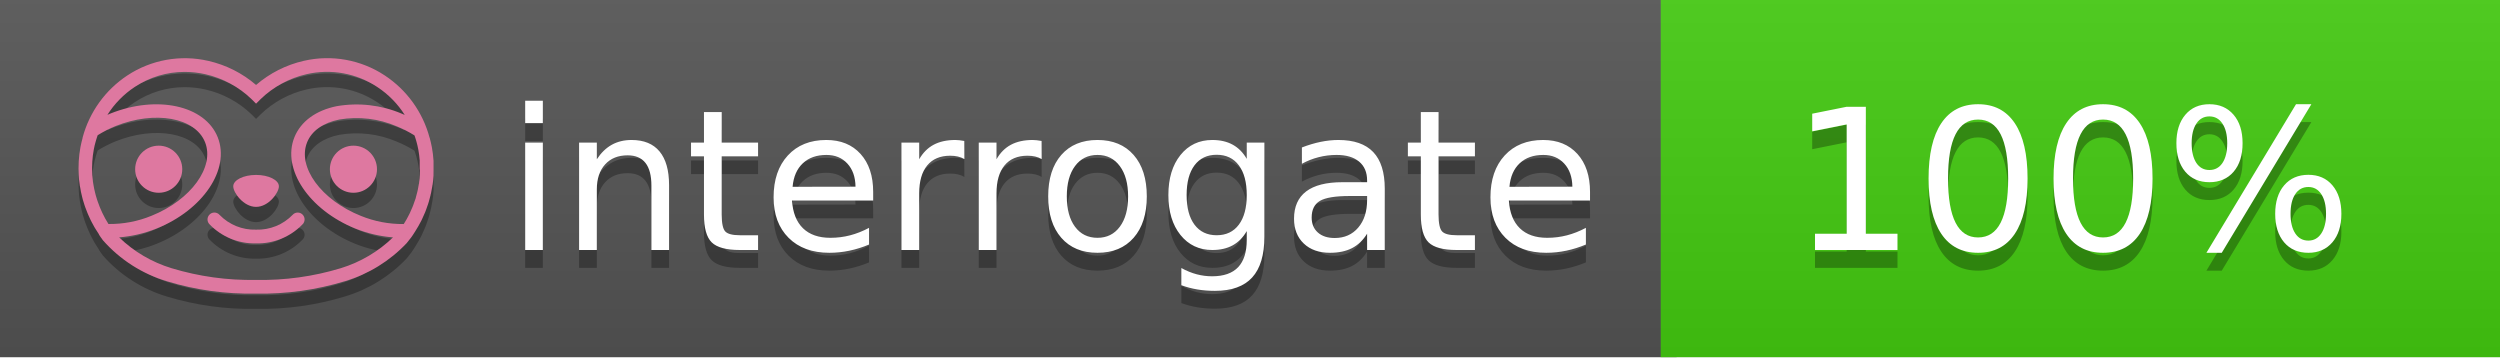
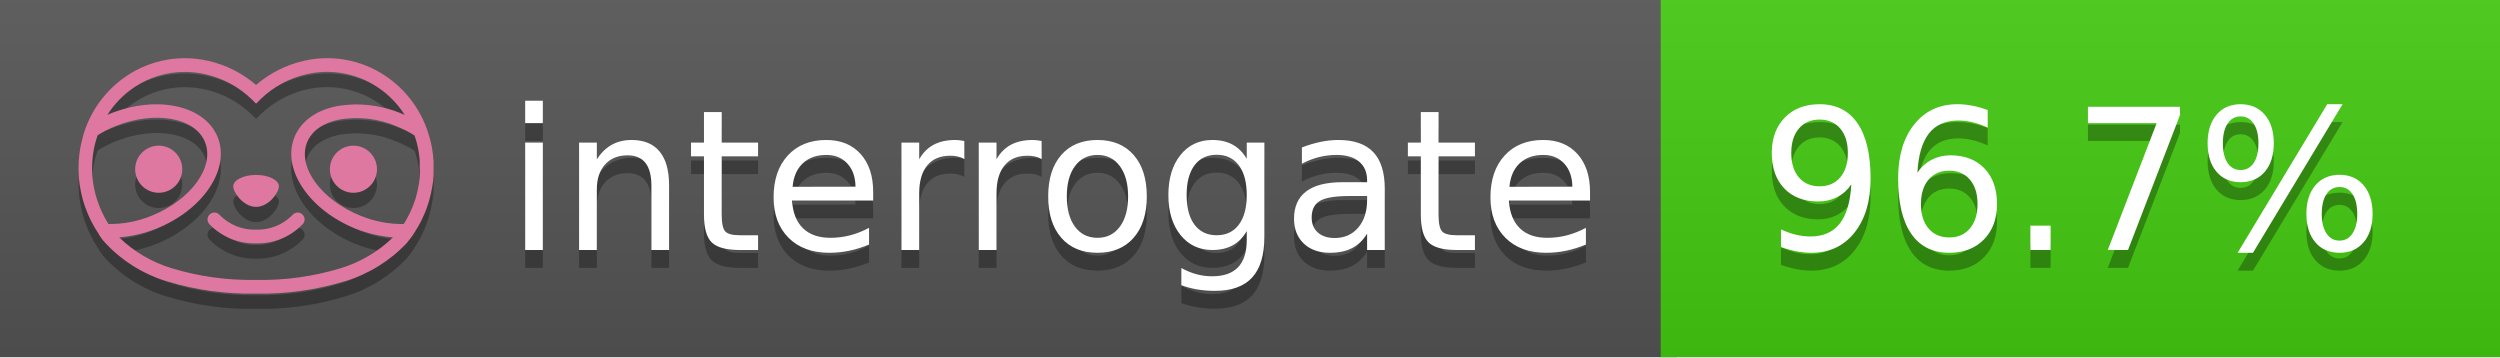
<svg xmlns="http://www.w3.org/2000/svg" width="140" height="20" viewBox="0 0 140 20" version="1.1" xml:space="preserve" style="fill-rule:evenodd;clip-rule:evenodd;stroke-linejoin:round;stroke-miterlimit:2;">
  <g transform="matrix(1,0,0,1,22,0)">
    <g id="backgrounds" transform="matrix(1.32789,0,0,1,-22.3892,0)">
      <rect x="0" y="0" width="71" height="20" style="fill:rgb(85,85,85);" />
    </g>
    <rect x="71" y="0" width="47" height="20" data-interrogate="color" style="fill:#4c1" />
    <g transform="matrix(1.19746,0,0,1,-22.3744,-4.85723e-16)">
      <rect x="0" y="0" width="118" height="20" style="fill:url(#_Linear1);" />
    </g>
  </g>
  <g fill="#fff" text-anchor="middle" font-family="DejaVu Sans,Verdana,Geneva,sans-serif" font-size="110">
    <text x="590" y="150" fill="#010101" fill-opacity=".3" transform="scale(.1)" textLength="610">interrogate</text>
    <text x="590" y="140" transform="scale(.1)" textLength="610">interrogate</text>
-     <text x="1160" y="150" fill="#010101" fill-opacity=".3" transform="scale(.1)" textLength="330" data-interrogate="result">100%</text>
-     <text x="1160" y="140" transform="scale(.1)" textLength="330" data-interrogate="result">100%</text>
+     <text x="1160" y="150" fill="#010101" fill-opacity=".3" transform="scale(.1)" textLength="370" data-interrogate="result">96.7%</text>
+     <text x="1160" y="140" transform="scale(.1)" textLength="370" data-interrogate="result">96.7%</text>
  </g>
  <g id="logo-shadow" transform="matrix(0.854876,0,0,0.854876,-6.73514,1.732)">
    <g transform="matrix(0.299012,0,0,0.299012,9.70229,-6.68582)">
      <path d="M50,64.25C52.76,64.25 55,61.13 55,59.75C55,58.37 52.76,57.25 50,57.25C47.24,57.25 45,58.37 45,59.75C45,61.13 47.24,64.25 50,64.25Z" style="fill:rgb(1,1,1);fill-opacity:0.3;fill-rule:nonzero;" />
    </g>
    <g transform="matrix(0.299012,0,0,0.299012,9.70229,-6.68582)">
      <path d="M88,49.05C86.506,43.475 83.018,38.638 78.2,35.46C72.969,32.002 66.539,30.844 60.43,32.26C56.576,33.145 52.995,34.958 50,37.54C46.998,34.958 43.411,33.149 39.55,32.27C33.441,30.853 27.011,32.011 21.78,35.47C16.97,38.652 13.489,43.489 12,49.06L12,49.13C11.82,49.79 11.66,50.46 11.53,51.13C11.146,53.207 11.021,55.323 11.16,57.43C11.16,58.03 11.26,58.63 11.34,59.23C11.34,59.51 11.43,59.79 11.48,60.07C11.53,60.35 11.58,60.68 11.64,60.98C11.7,61.28 11.8,61.69 11.89,62.05C11.98,62.41 11.99,62.47 12.05,62.68C12.16,63.07 12.28,63.46 12.41,63.84L12.58,64.34C12.72,64.74 12.88,65.14 13.04,65.53L13.23,65.98C13.403,66.373 13.583,66.767 13.77,67.16L13.99,67.59C14.19,67.97 14.39,68.35 14.61,68.73L14.87,69.15C15.1,69.52 15.33,69.89 15.58,70.26L15.58,70.32L15.99,70.93C16.14,71.14 16.29,71.36 16.45,71.57C20.206,75.83 25.086,78.95 30.53,80.57C36.839,82.48 43.41,83.385 50,83.25C56.599,83.374 63.177,82.456 69.49,80.53C74.644,78.978 79.303,76.102 83,72.19C83.34,71.78 83.65,71.35 84,70.92L84.18,70.66L84.33,70.44L84.41,70.32C84.55,70.12 84.67,69.9 84.81,69.7C85.07,69.3 85.32,68.89 85.55,68.48C85.78,68.07 86.02,67.65 86.23,67.22C86.31,67.05 86.39,66.88 86.47,66.7C86.67,66.28 86.85,65.87 87.03,65.44L87.23,64.92C87.397,64.487 87.55,64.05 87.69,63.61L87.85,63.09C87.98,62.64 88.1,62.19 88.21,61.74C88.21,61.57 88.3,61.39 88.33,61.22C88.43,60.75 88.52,60.22 88.6,59.79C88.6,59.64 88.66,59.49 88.68,59.33C88.77,58.71 88.84,58.08 88.88,57.45L88.88,54.17C88.817,53.164 88.693,52.162 88.51,51.17C88.38,50.5 88.23,49.84 88.05,49.17L88,49.05ZM85.89,56.44L85.89,57.23C85.89,57.78 85.79,58.32 85.72,58.86C85.72,59.01 85.72,59.15 85.65,59.3C85.59,59.7 85.51,60.11 85.43,60.51L85.32,60.99C85.23,61.38 85.12,61.77 85.01,62.16C85.01,62.31 84.93,62.46 84.88,62.6C84.74,63.04 84.59,63.47 84.42,63.9L84.27,64.28C84.1,64.71 83.91,65.14 83.71,65.56C83.51,65.98 83.43,66.12 83.28,66.4L83.01,66.91C82.83,67.223 82.643,67.537 82.45,67.85L82.35,68.01C79.121,68.047 75.918,67.434 72.93,66.21C64.27,62.74 59,55.52 61.18,50.11C62.18,47.6 64.7,45.82 68.26,45.11C72.489,44.395 76.835,44.908 80.78,46.59C82.141,47.144 83.453,47.813 84.7,48.59C84.76,48.76 84.82,48.93 84.88,49.1C84.94,49.27 85.05,49.63 85.12,49.9C85.28,50.5 85.44,51.1 85.55,51.73C85.691,52.507 85.792,53.292 85.85,54.08L85.85,55.89C85.85,56.12 85.91,56.25 85.91,56.45L85.89,56.44ZM17.66,68C16.668,66.435 15.869,64.756 15.28,63L15.17,62.68C15.06,62.35 14.96,62.01 14.87,61.68C14.823,61.493 14.777,61.31 14.73,61.13C14.66,60.84 14.59,60.55 14.53,60.27C14.47,59.99 14.43,59.72 14.38,59.44C14.33,59.16 14.3,59 14.27,58.78C14.2,58.27 14.15,57.78 14.11,57.23L14.11,57.03C14.008,55.236 14.122,53.437 14.45,51.67C14.56,51.06 14.71,50.46 14.88,49.87C14.96,49.59 15.04,49.32 15.13,49.05C15.22,48.78 15.24,48.72 15.3,48.55C16.548,47.774 17.859,47.105 19.22,46.55C27.86,43.09 36.65,44.67 38.82,50.08C40.99,55.49 35.73,62.74 27.09,66.2C24.101,67.431 20.893,68.043 17.66,68ZM68.57,77.68C62.554,79.508 56.287,80.376 50,80.25C43.737,80.37 37.495,79.506 31.5,77.69C27.185,76.38 23.243,74.062 20,70.93C22.815,70.706 25.58,70.055 28.2,69C38.37,64.92 44.39,56 41.6,49C38.81,42 28.27,39.72 18.1,43.8L17.43,44.09C18.973,41.648 21.019,39.561 23.43,37.97C26.671,35.824 30.473,34.68 34.36,34.68C35.884,34.681 37.404,34.852 38.89,35.19C42.694,36.049 46.191,37.935 49,40.64L50,41.64L51,40.64C53.797,37.937 57.279,36.049 61.07,35.18C66.402,33.947 72.014,34.968 76.57,38C78.98,39.588 81.026,41.671 82.57,44.11L81.9,43.82C77.409,41.921 72.464,41.355 67.66,42.19C63.08,43.12 59.79,45.54 58.39,49.02C55.6,55.97 61.62,64.94 71.79,69.02C74.414,70.07 77.182,70.714 80,70.93C76.776,74.05 72.859,76.363 68.57,77.68Z" style="fill:rgb(1,1,1);fill-opacity:0.3;fill-rule:nonzero;" />
    </g>
    <g transform="matrix(0.299012,0,0,0.299012,9.70229,-6.68582)">
      <circle cx="71.33" cy="56" r="5.16" style="fill:rgb(1,1,1);fill-opacity:0.3;" />
    </g>
    <g transform="matrix(0.299012,0,0,0.299012,9.70229,-6.68582)">
      <circle cx="28.67" cy="56" r="5.16" style="fill:rgb(1,1,1);fill-opacity:0.3;" />
    </g>
    <g transform="matrix(0.299012,0,0,0.299012,9.70229,-6.68582)">
      <path d="M58,66C55.912,68.161 53.003,69.339 50,69.24C46.997,69.339 44.088,68.161 42,66C41.714,65.677 41.302,65.491 40.87,65.491C40.042,65.491 39.361,66.172 39.361,67C39.361,67.368 39.496,67.724 39.74,68C42.403,70.804 46.134,72.35 50,72.25C53.862,72.347 57.59,70.802 60.25,68C60.495,67.725 60.63,67.369 60.63,67C60.63,66.174 59.951,65.495 59.125,65.495C58.695,65.495 58.285,65.679 58,66Z" style="fill:rgb(1,1,1);fill-opacity:0.3;fill-rule:nonzero;" />
    </g>
  </g>
  <g id="logo-pink" transform="matrix(0.854876,0,0,0.854876,-6.73514,0.877124)">
    <g transform="matrix(0.299012,0,0,0.299012,9.70229,-6.68582)">
      <path d="M50,64.25C52.76,64.25 55,61.13 55,59.75C55,58.37 52.76,57.25 50,57.25C47.24,57.25 45,58.37 45,59.75C45,61.13 47.24,64.25 50,64.25Z" style="fill:rgb(222,120,160);fill-rule:nonzero;" />
    </g>
    <g transform="matrix(0.299012,0,0,0.299012,9.70229,-6.68582)">
      <path d="M88,49.05C86.506,43.475 83.018,38.638 78.2,35.46C72.969,32.002 66.539,30.844 60.43,32.26C56.576,33.145 52.995,34.958 50,37.54C46.998,34.958 43.411,33.149 39.55,32.27C33.441,30.853 27.011,32.011 21.78,35.47C16.97,38.652 13.489,43.489 12,49.06L12,49.13C11.82,49.79 11.66,50.46 11.53,51.13C11.146,53.207 11.021,55.323 11.16,57.43C11.16,58.03 11.26,58.63 11.34,59.23C11.34,59.51 11.43,59.79 11.48,60.07C11.53,60.35 11.58,60.68 11.64,60.98C11.7,61.28 11.8,61.69 11.89,62.05C11.98,62.41 11.99,62.47 12.05,62.68C12.16,63.07 12.28,63.46 12.41,63.84L12.58,64.34C12.72,64.74 12.88,65.14 13.04,65.53L13.23,65.98C13.403,66.373 13.583,66.767 13.77,67.16L13.99,67.59C14.19,67.97 14.39,68.35 14.61,68.73L14.87,69.15C15.1,69.52 15.33,69.89 15.58,70.26L15.58,70.32L15.99,70.93C16.14,71.14 16.29,71.36 16.45,71.57C20.206,75.83 25.086,78.95 30.53,80.57C36.839,82.48 43.41,83.385 50,83.25C56.599,83.374 63.177,82.456 69.49,80.53C74.644,78.978 79.303,76.102 83,72.19C83.34,71.78 83.65,71.35 84,70.92L84.18,70.66L84.33,70.44L84.41,70.32C84.55,70.12 84.67,69.9 84.81,69.7C85.07,69.3 85.32,68.89 85.55,68.48C85.78,68.07 86.02,67.65 86.23,67.22C86.31,67.05 86.39,66.88 86.47,66.7C86.67,66.28 86.85,65.87 87.03,65.44L87.23,64.92C87.397,64.487 87.55,64.05 87.69,63.61L87.85,63.09C87.98,62.64 88.1,62.19 88.21,61.74C88.21,61.57 88.3,61.39 88.33,61.22C88.43,60.75 88.52,60.22 88.6,59.79C88.6,59.64 88.66,59.49 88.68,59.33C88.77,58.71 88.84,58.08 88.88,57.45L88.88,54.17C88.817,53.164 88.693,52.162 88.51,51.17C88.38,50.5 88.23,49.84 88.05,49.17L88,49.05ZM85.89,56.44L85.89,57.23C85.89,57.78 85.79,58.32 85.72,58.86C85.72,59.01 85.72,59.15 85.65,59.3C85.59,59.7 85.51,60.11 85.43,60.51L85.32,60.99C85.23,61.38 85.12,61.77 85.01,62.16C85.01,62.31 84.93,62.46 84.88,62.6C84.74,63.04 84.59,63.47 84.42,63.9L84.27,64.28C84.1,64.71 83.91,65.14 83.71,65.56C83.51,65.98 83.43,66.12 83.28,66.4L83.01,66.91C82.83,67.223 82.643,67.537 82.45,67.85L82.35,68.01C79.121,68.047 75.918,67.434 72.93,66.21C64.27,62.74 59,55.52 61.18,50.11C62.18,47.6 64.7,45.82 68.26,45.11C72.489,44.395 76.835,44.908 80.78,46.59C82.141,47.144 83.453,47.813 84.7,48.59C84.76,48.76 84.82,48.93 84.88,49.1C84.94,49.27 85.05,49.63 85.12,49.9C85.28,50.5 85.44,51.1 85.55,51.73C85.691,52.507 85.792,53.292 85.85,54.08L85.85,55.89C85.85,56.12 85.91,56.25 85.91,56.45L85.89,56.44ZM17.66,68C16.668,66.435 15.869,64.756 15.28,63L15.17,62.68C15.06,62.35 14.96,62.01 14.87,61.68C14.823,61.493 14.777,61.31 14.73,61.13C14.66,60.84 14.59,60.55 14.53,60.27C14.47,59.99 14.43,59.72 14.38,59.44C14.33,59.16 14.3,59 14.27,58.78C14.2,58.27 14.15,57.78 14.11,57.23L14.11,57.03C14.008,55.236 14.122,53.437 14.45,51.67C14.56,51.06 14.71,50.46 14.88,49.87C14.96,49.59 15.04,49.32 15.13,49.05C15.22,48.78 15.24,48.72 15.3,48.55C16.548,47.774 17.859,47.105 19.22,46.55C27.86,43.09 36.65,44.67 38.82,50.08C40.99,55.49 35.73,62.74 27.09,66.2C24.101,67.431 20.893,68.043 17.66,68ZM68.57,77.68C62.554,79.508 56.287,80.376 50,80.25C43.737,80.37 37.495,79.506 31.5,77.69C27.185,76.38 23.243,74.062 20,70.93C22.815,70.706 25.58,70.055 28.2,69C38.37,64.92 44.39,56 41.6,49C38.81,42 28.27,39.72 18.1,43.8L17.43,44.09C18.973,41.648 21.019,39.561 23.43,37.97C26.671,35.824 30.473,34.68 34.36,34.68C35.884,34.681 37.404,34.852 38.89,35.19C42.694,36.049 46.191,37.935 49,40.64L50,41.64L51,40.64C53.797,37.937 57.279,36.049 61.07,35.18C66.402,33.947 72.014,34.968 76.57,38C78.98,39.588 81.026,41.671 82.57,44.11L81.9,43.82C77.409,41.921 72.464,41.355 67.66,42.19C63.08,43.12 59.79,45.54 58.39,49.02C55.6,55.97 61.62,64.94 71.79,69.02C74.414,70.07 77.182,70.714 80,70.93C76.776,74.05 72.859,76.363 68.57,77.68Z" style="fill:rgb(222,120,160);fill-rule:nonzero;" />
    </g>
    <g transform="matrix(0.299012,0,0,0.299012,9.70229,-6.68582)">
      <circle cx="71.33" cy="56" r="5.16" style="fill:rgb(222,120,160);" />
    </g>
    <g transform="matrix(0.299012,0,0,0.299012,9.70229,-6.68582)">
      <circle cx="28.67" cy="56" r="5.16" style="fill:rgb(222,120,160);" />
    </g>
    <g transform="matrix(0.299012,0,0,0.299012,9.70229,-6.68582)">
      <path d="M58,66C55.912,68.161 53.003,69.339 50,69.24C46.997,69.339 44.088,68.161 42,66C41.714,65.677 41.302,65.491 40.87,65.491C40.042,65.491 39.361,66.172 39.361,67C39.361,67.368 39.496,67.724 39.74,68C42.403,70.804 46.134,72.35 50,72.25C53.862,72.347 57.59,70.802 60.25,68C60.495,67.725 60.63,67.369 60.63,67C60.63,66.174 59.951,65.495 59.125,65.495C58.695,65.495 58.285,65.679 58,66Z" style="fill:rgb(222,120,160);fill-rule:nonzero;" />
    </g>
  </g>
  <defs>
    <linearGradient id="_Linear1" x1="0" y1="0" x2="1" y2="0" gradientUnits="userSpaceOnUse" gradientTransform="matrix(1.22465e-15,20,-20,1.22465e-15,0,0)">
      <stop offset="0" style="stop-color:rgb(187,187,187);stop-opacity:0.1" />
      <stop offset="1" style="stop-color:black;stop-opacity:0.1" />
    </linearGradient>
  </defs>
</svg>
